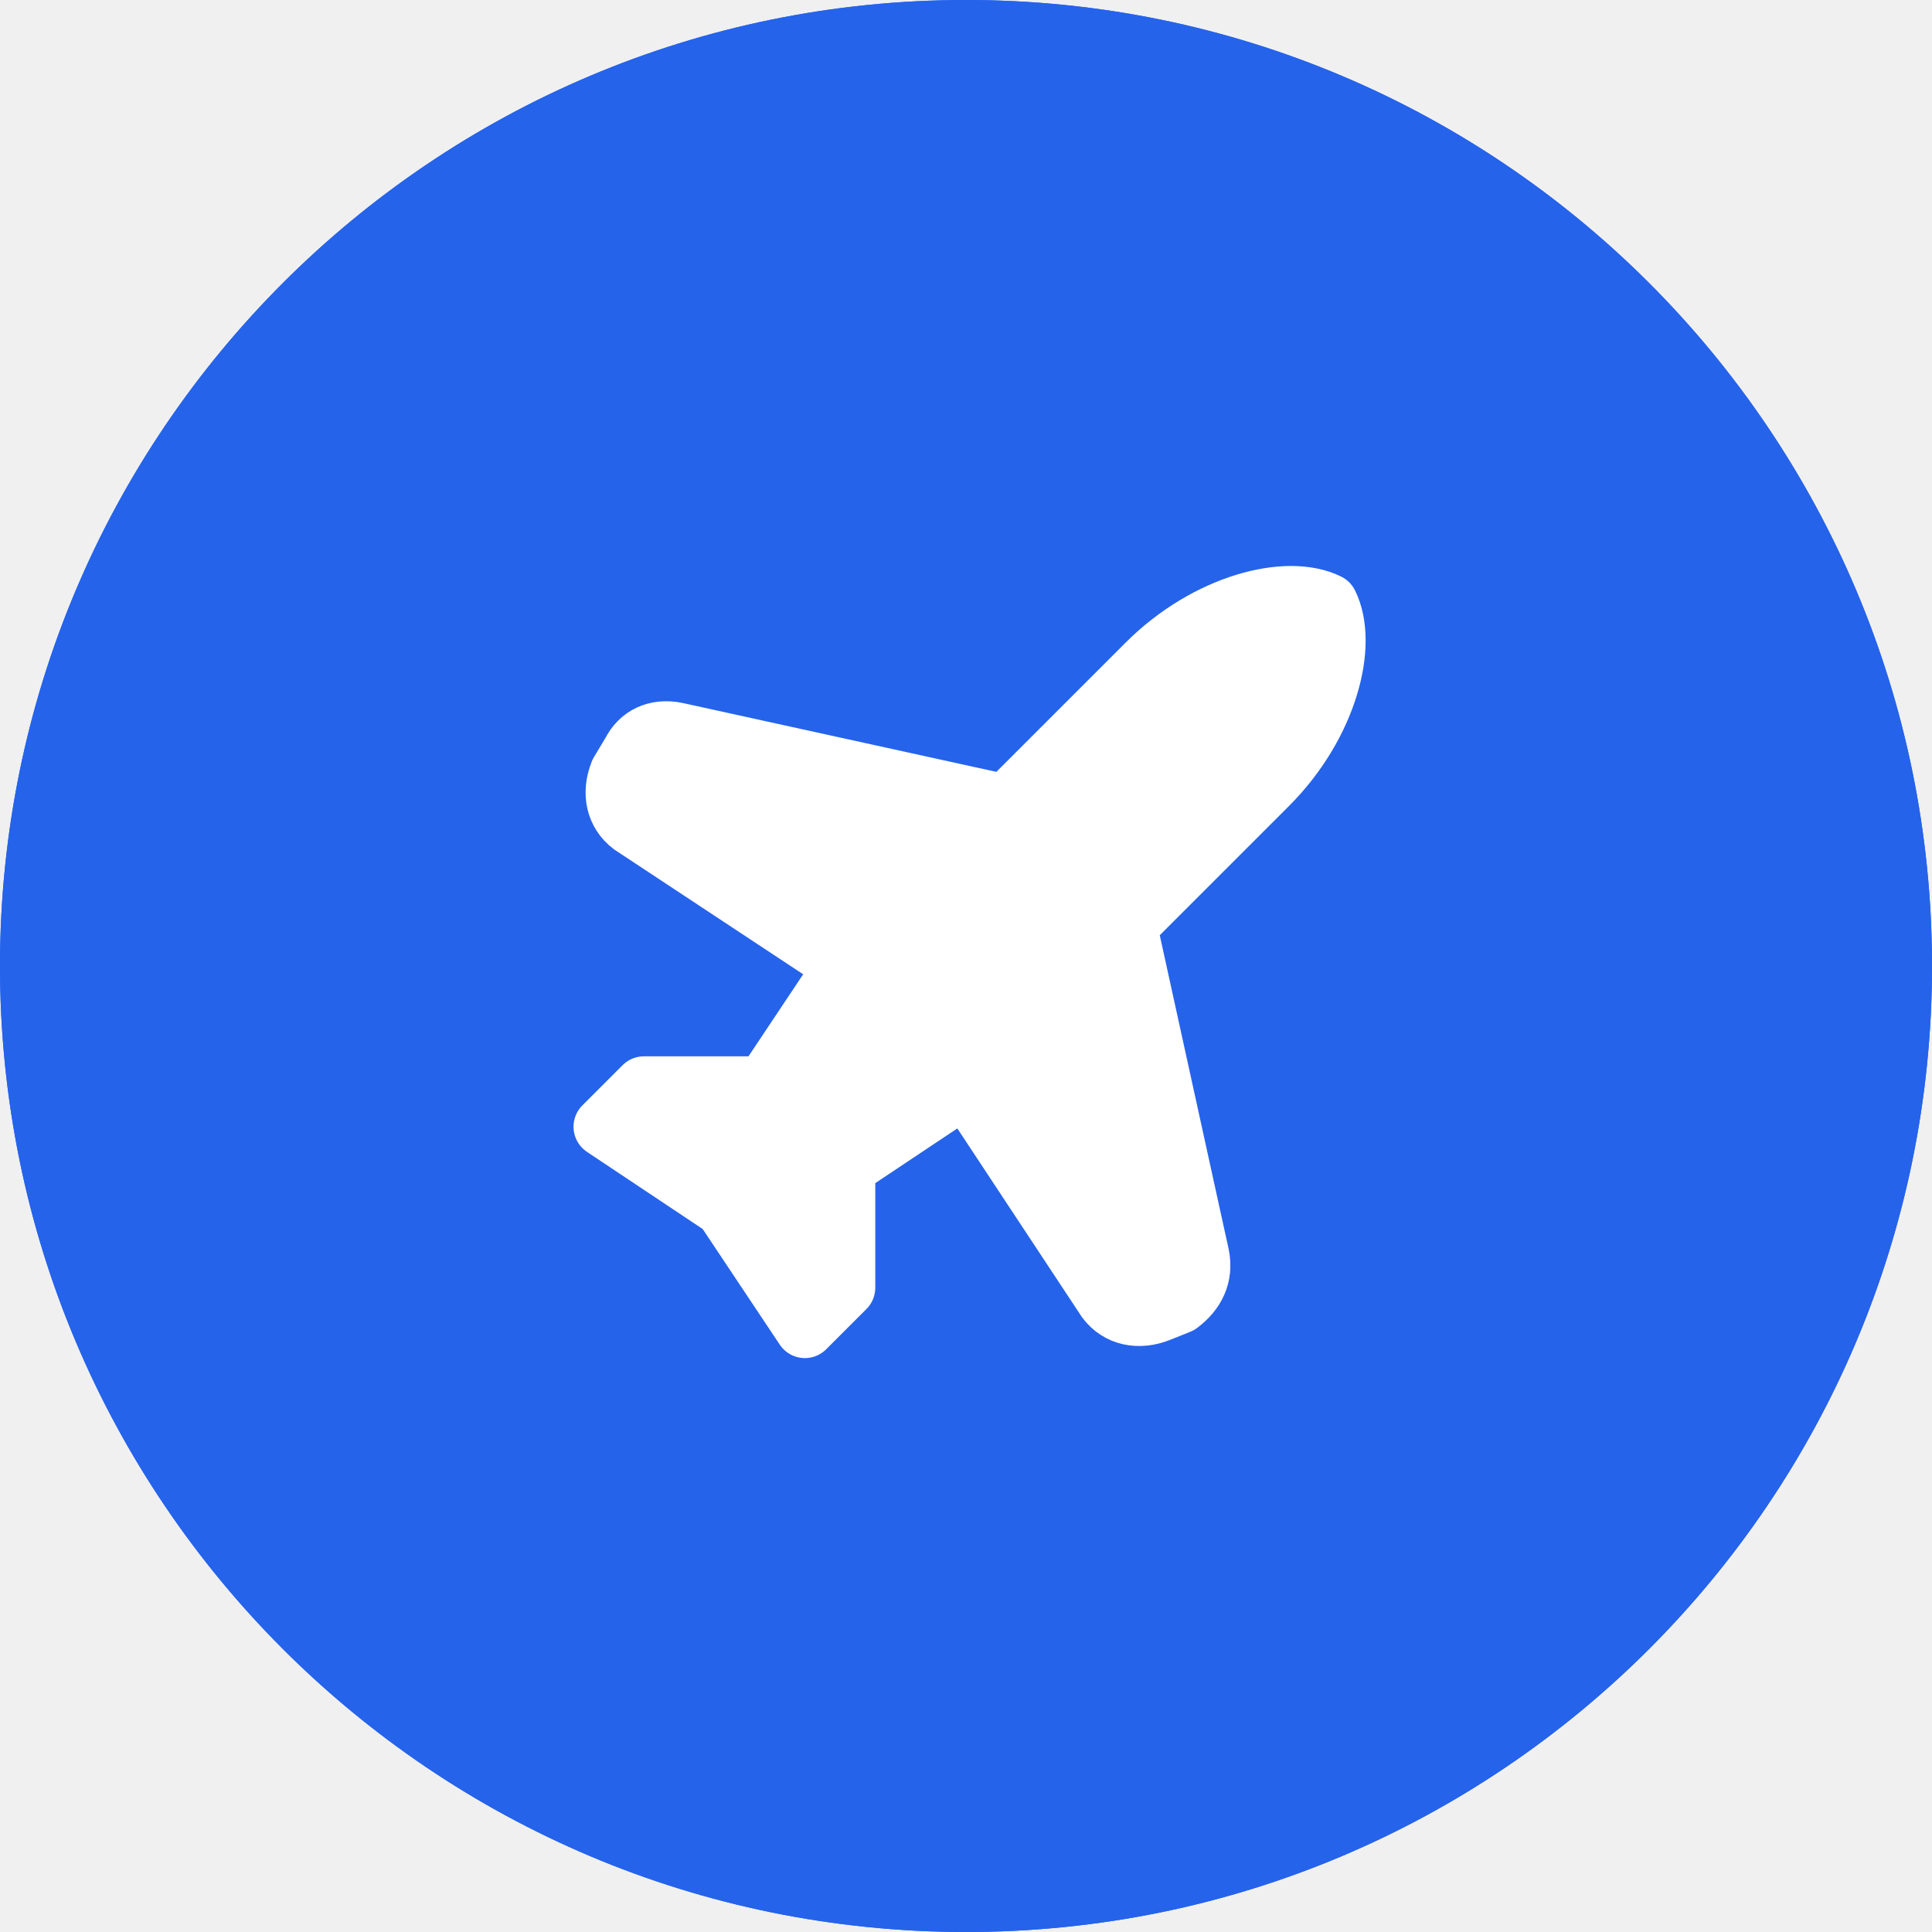
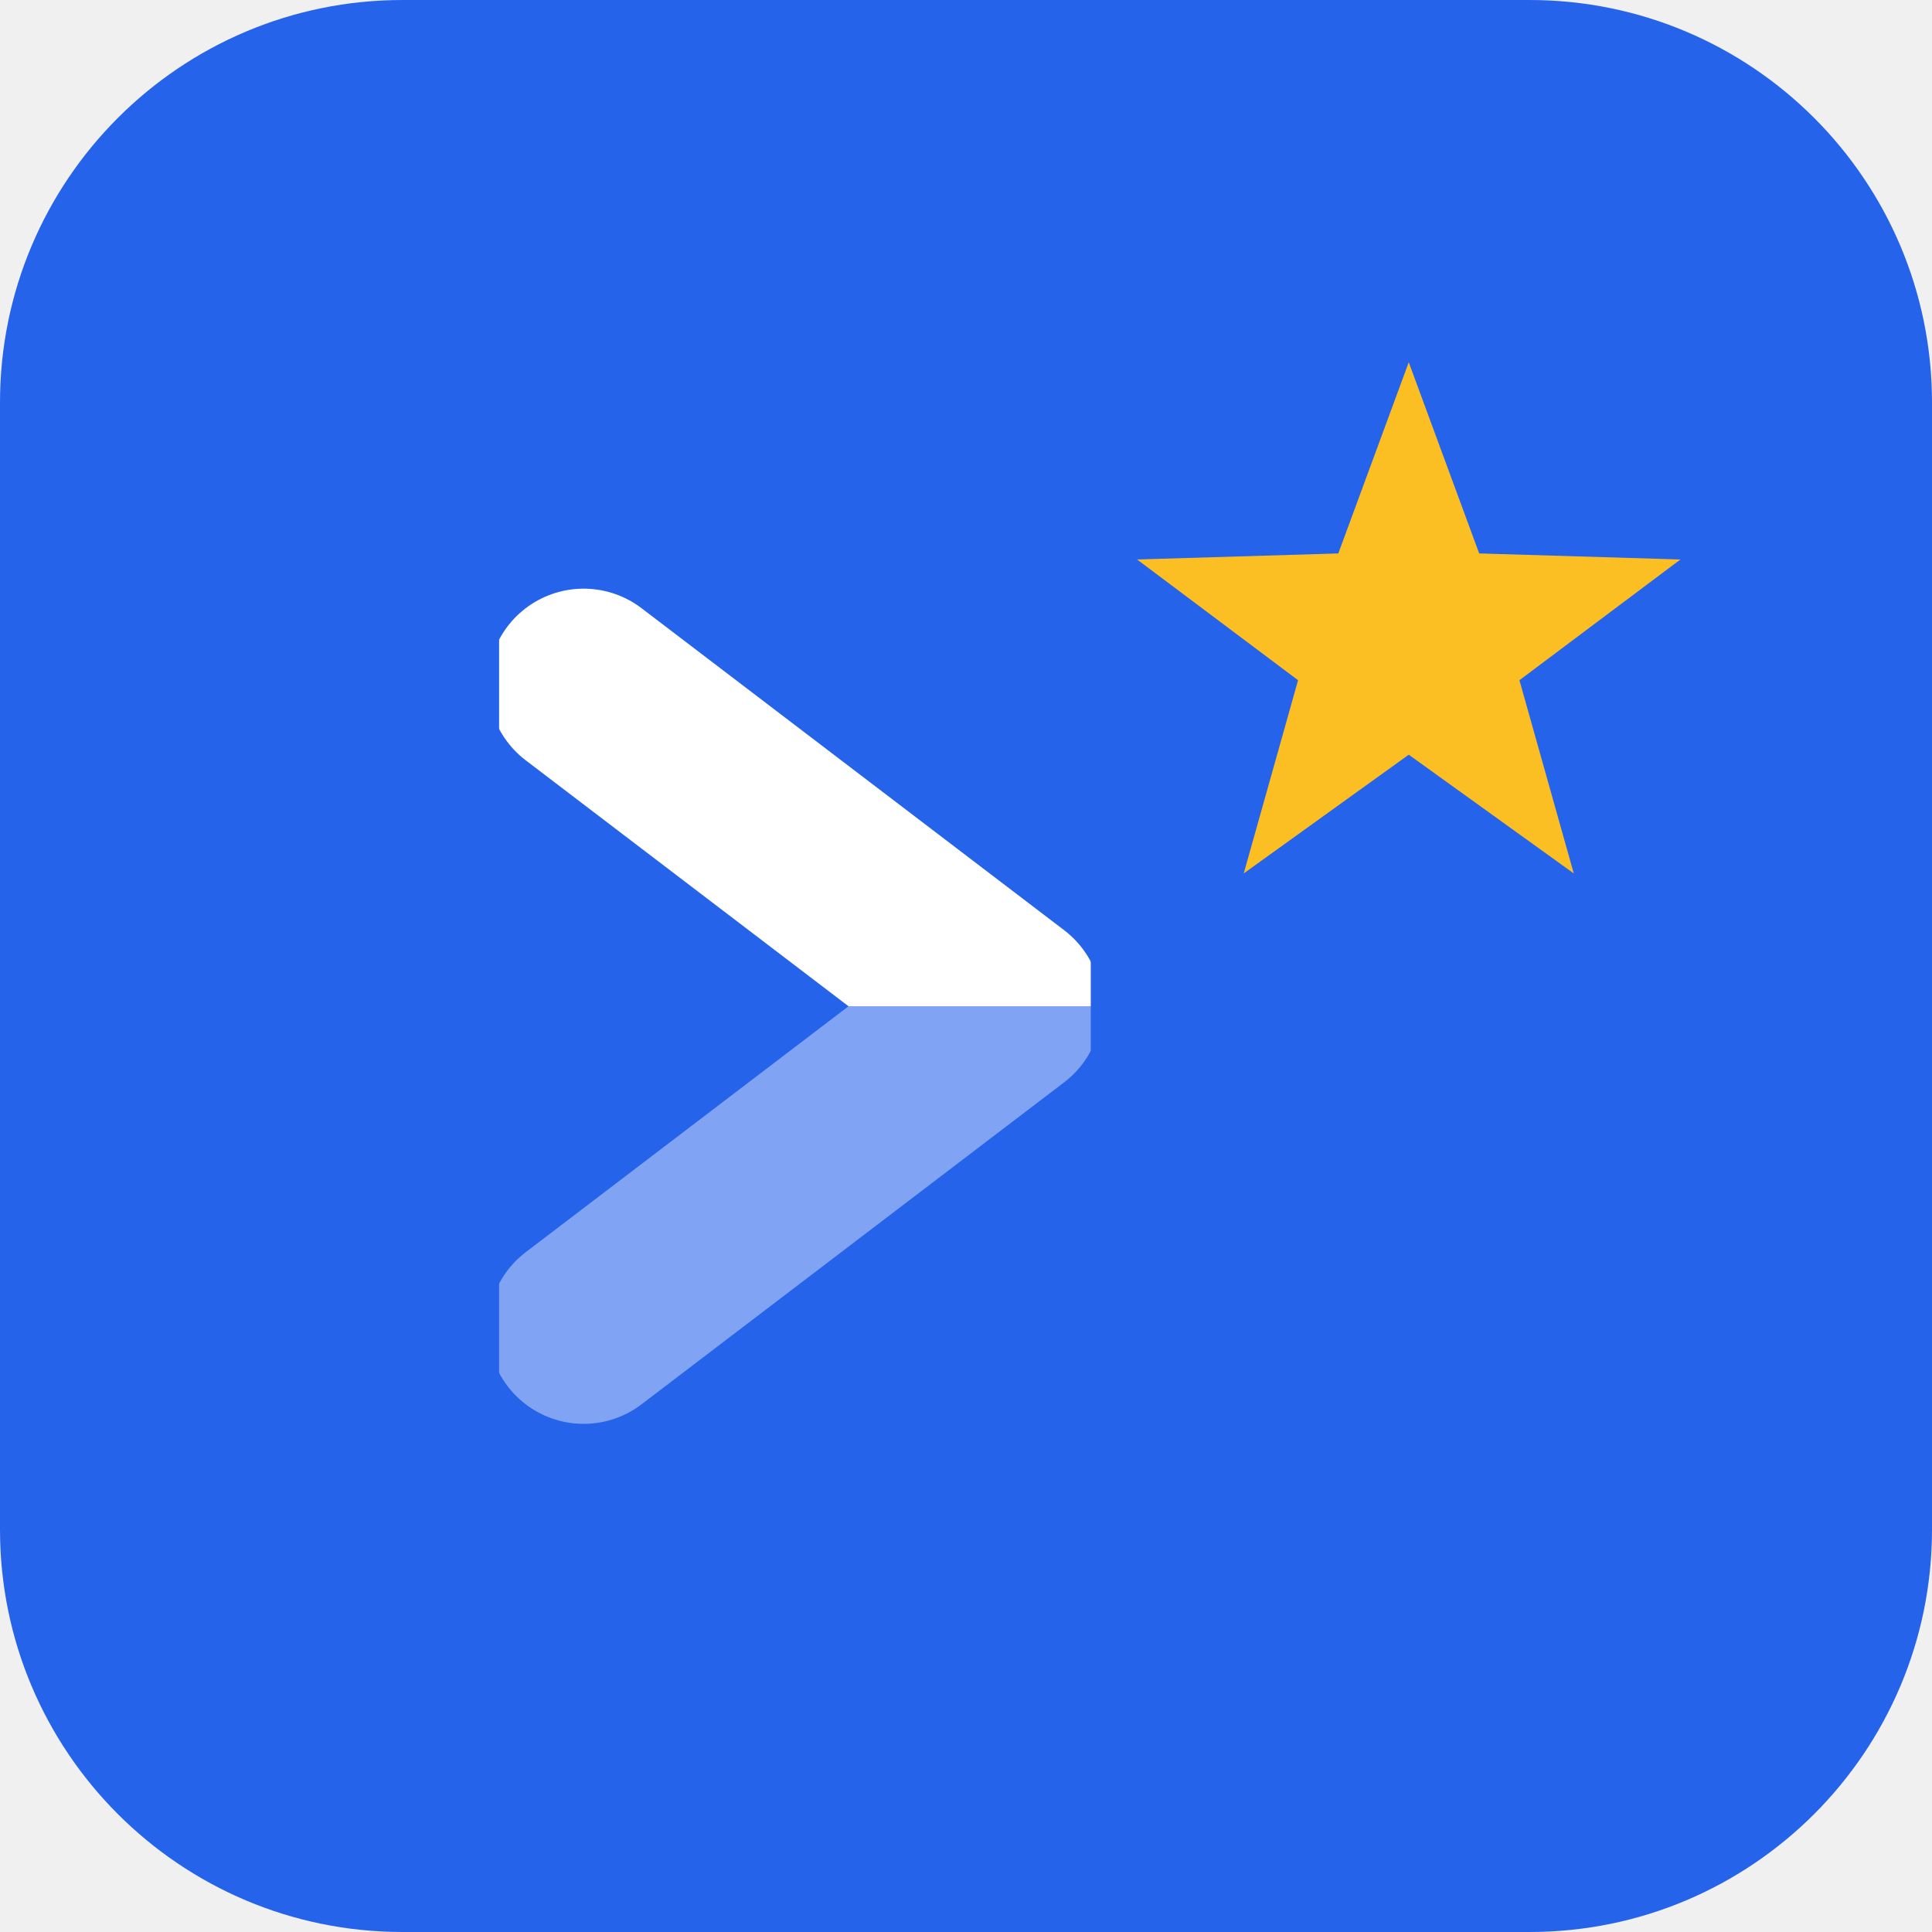
- <svg xmlns="http://www.w3.org/2000/svg" version="1.1" width="1000" height="1000">
-   <g clip-path="url(#SvgjsClipPath1147)">
-     <rect width="1000" height="1000" fill="#2563eb" />
-     <g transform="matrix(25,0,0,25,0,0)">
-       <svg version="1.1" width="40" height="40">
-         <svg viewBox="0 0 40 40" fill="none">
-           <rect width="40" height="40" rx="10" fill="#2563eb" />
-           <g transform="translate(10, 10) scale(0.833)">
-             <path d="M17.8 19.2 16 11l3.5-3.5C21 6 21.5 4 21 3c-1-.5-3 0-4.5 1.5L13 8 4.8 6.2c-.5-.1-.9.1-1.1.5l-.3.5c-.2.5-.1 1 .3 1.3L9 12l-2 3H4l-1 1 3 2 2 3 1-1v-3l3-2 3.5 5.3c.3.4.8.5 1.3.3l.5-.2c.4-.3.6-.7.5-1.2z" fill="white" stroke="white" stroke-width="1.5" stroke-linecap="round" stroke-linejoin="round" />
-           </g>
-         </svg>
-       </svg>
-     </g>
-   </g>
+ <svg xmlns="http://www.w3.org/2000/svg" width="96" height="96" viewBox="0 0 96 96">
  <defs>
-     <clipPath id="SvgjsClipPath1147">
-       <rect width="1000" height="1000" x="0" y="0" rx="500" ry="500" />
+     <clipPath id="thTop" clipPathUnits="objectBoundingBox">
+       <rect x="-0.2" y="-0.2" width="1.4" height="0.7" />
+     </clipPath>
+     <clipPath id="thBot" clipPathUnits="objectBoundingBox">
+       <rect x="-0.2" y="0.5" width="1.4" height="0.7" />
    </clipPath>
  </defs>
+   <rect width="96" height="96" rx="20" fill="#2563eb" />
+   <path d="M29 34 L50 50 L29 66" stroke="#fff" stroke-width="9.5" stroke-linecap="round" stroke-linejoin="round" fill="none" clip-path="url(#thTop)" />
+   <path d="M29 34 L50 50 L29 66" stroke="#fff" stroke-width="9.5" stroke-linecap="round" stroke-linejoin="round" fill="none" opacity="0.42" clip-path="url(#thBot)" />
+   <path d="M70 18 L73.5 27.5 L83.5 27.8 L75.5 33.8 L78.2 43.4 L70 37.5 L61.8 43.4 L64.5 33.8 L56.5 27.8 L66.5 27.5 Z" fill="#fbbf24" />
</svg>
